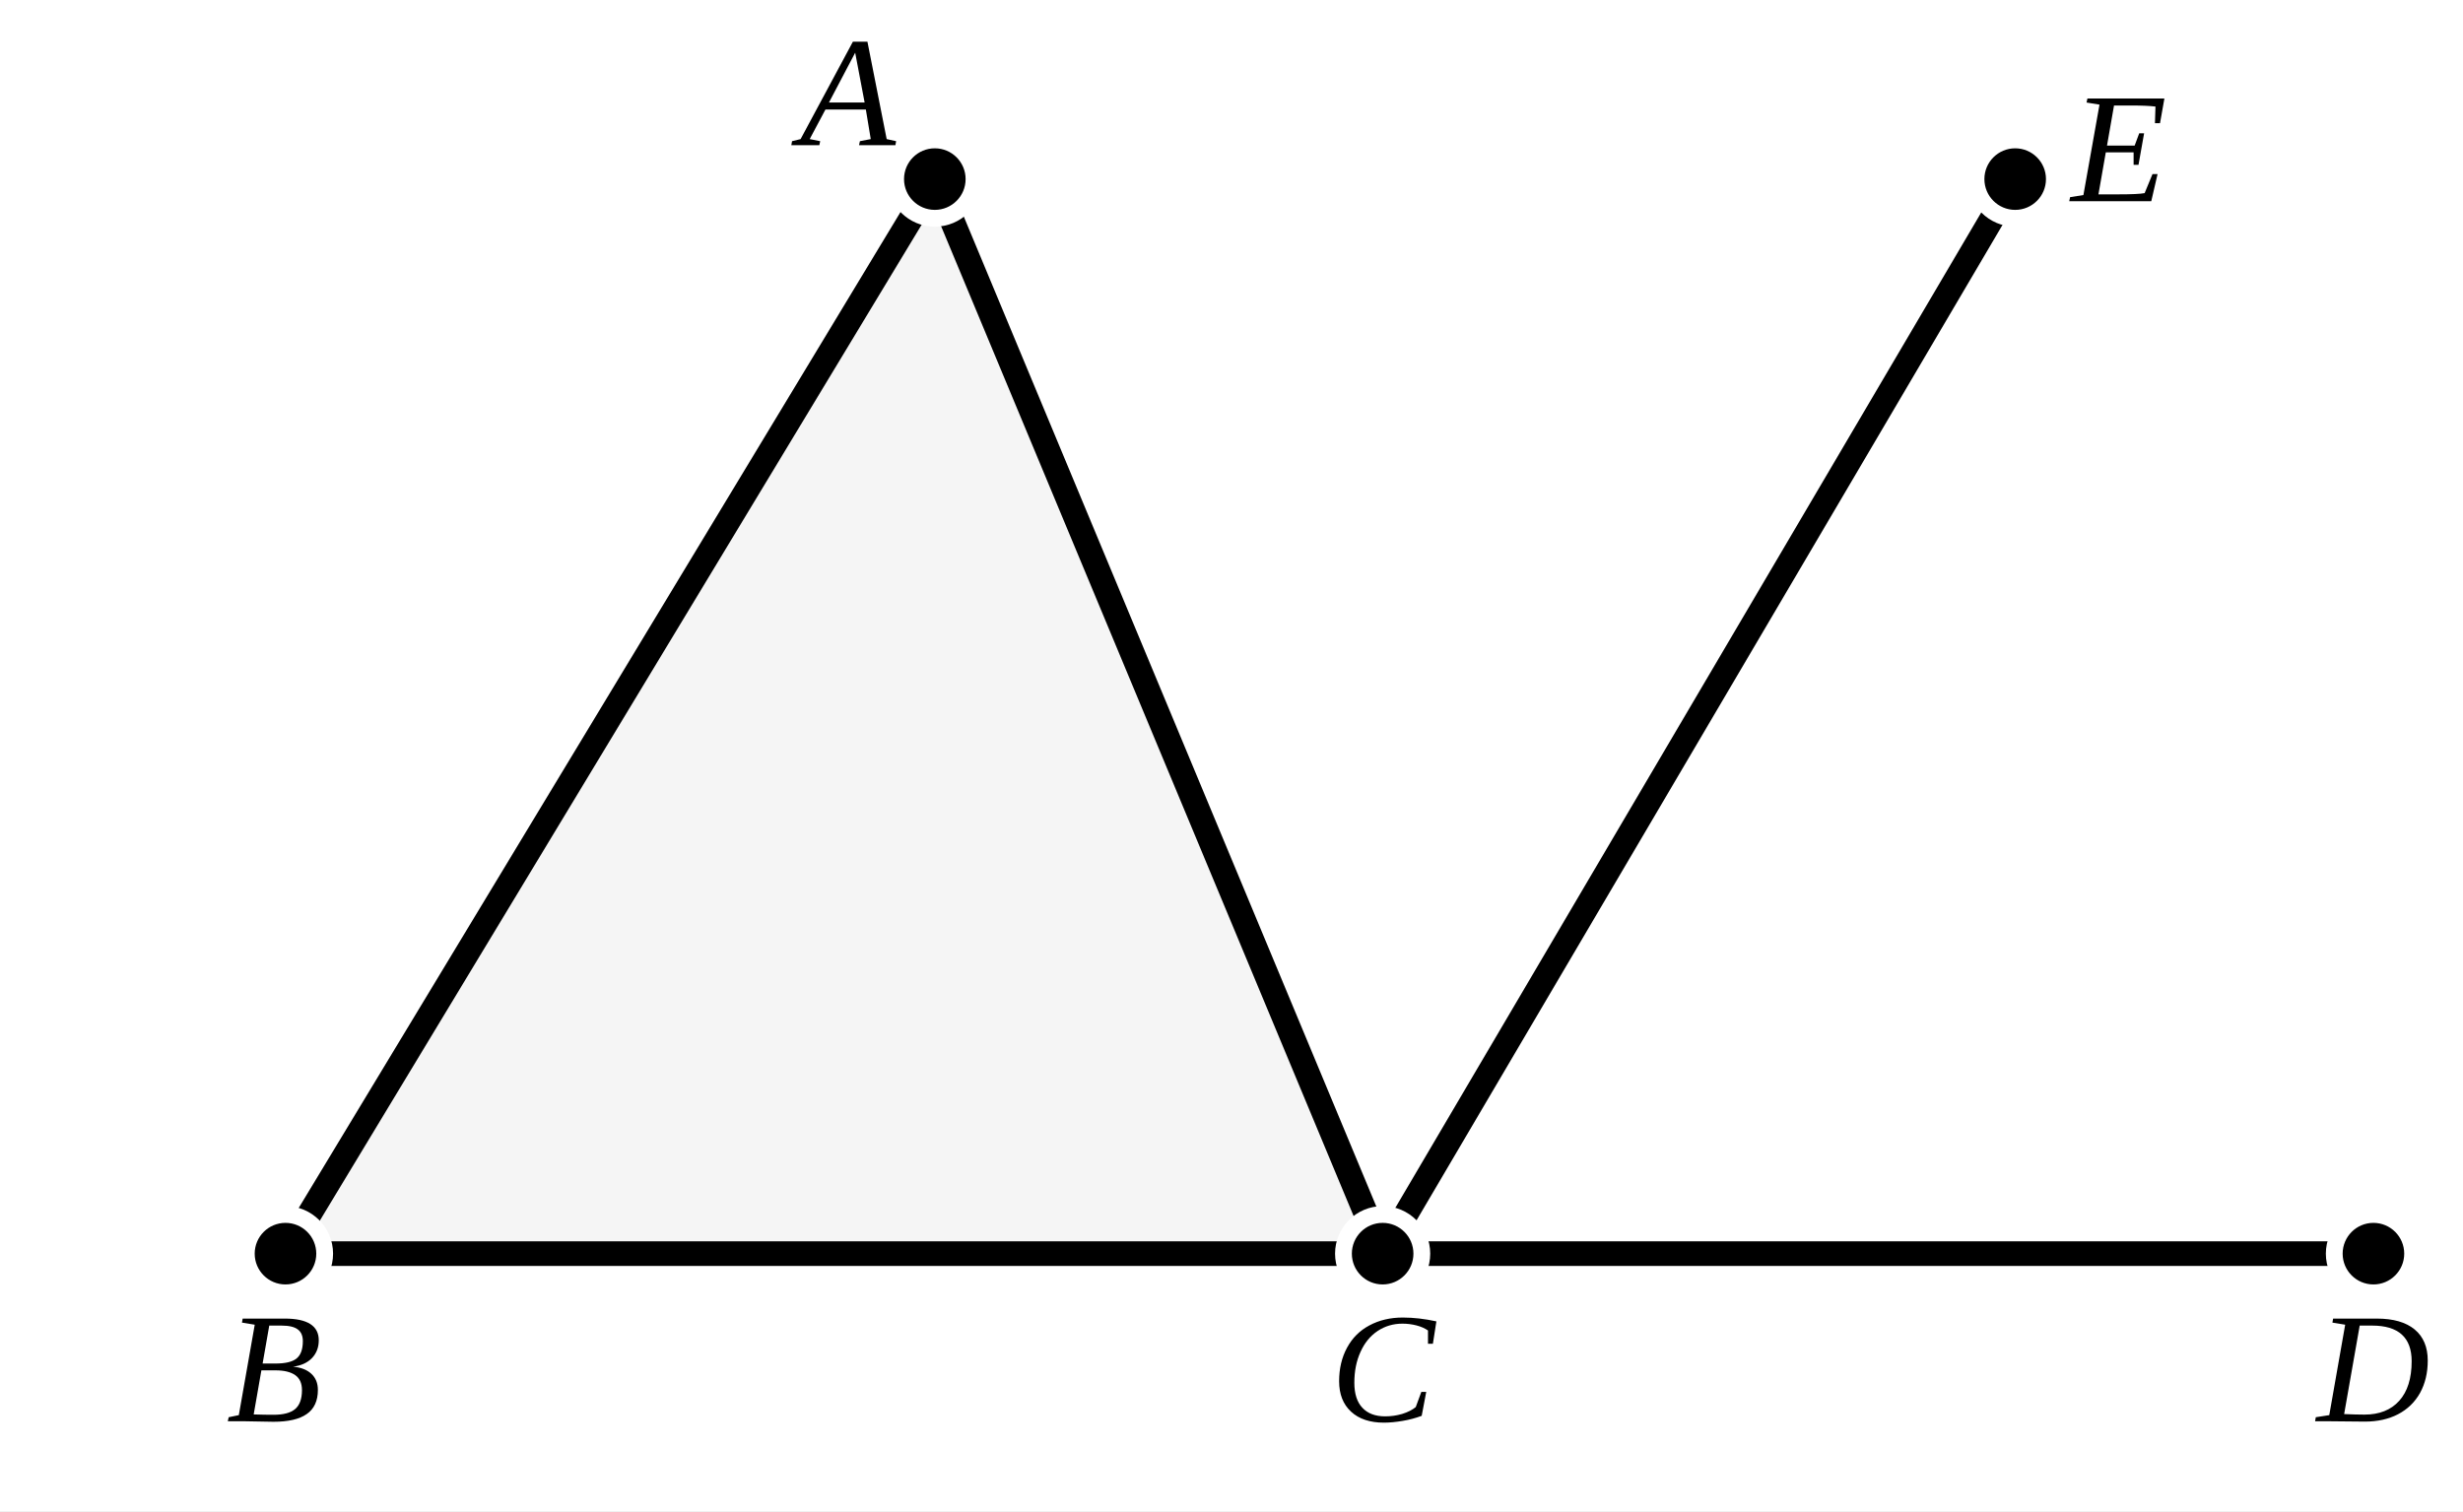
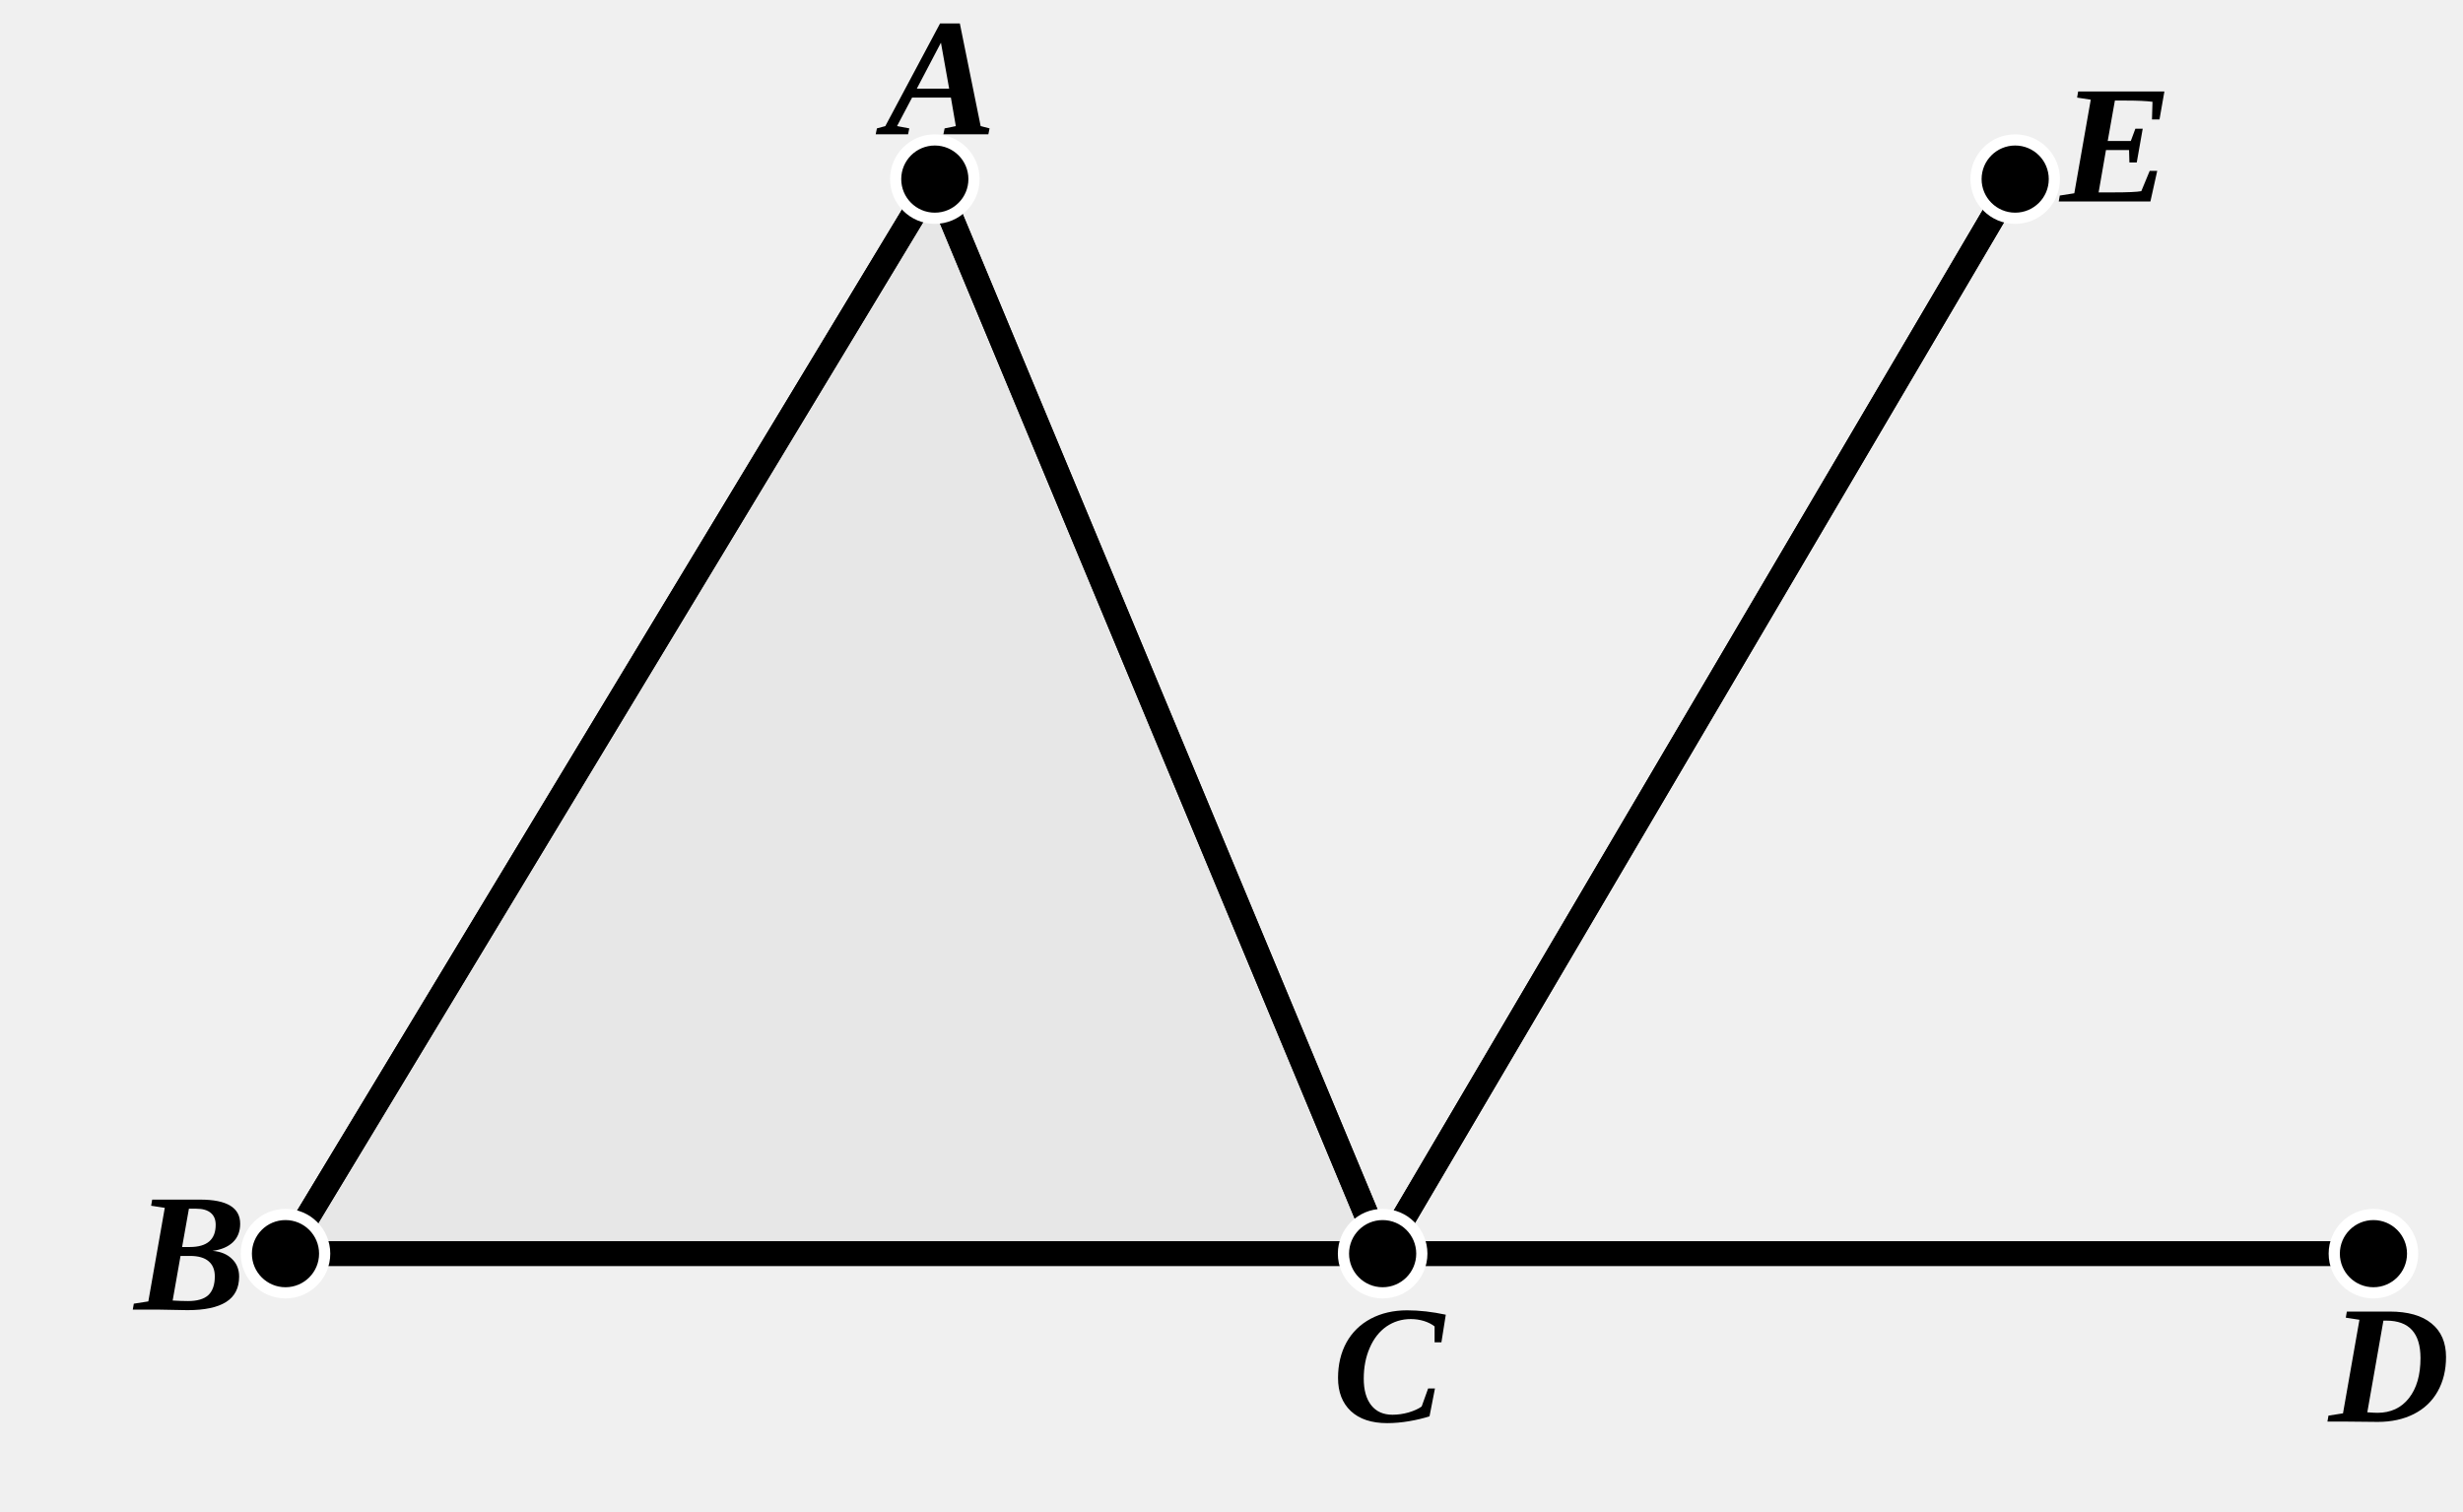
- <svg xmlns="http://www.w3.org/2000/svg" viewBox="0 0 220 135" width="100%" height="auto">
-   <defs>
-     <style>
-       .bg { fill: #ffffff; }
-       .geo-poly { fill: #000000; fill-opacity: 0.04; stroke: none; }
-       .geo-line { stroke: #000000; stroke-width: 2.2; stroke-linecap: round; stroke-linejoin: round; fill: none; transition: stroke 0.15s ease, stroke-width 0.15s ease; }
-       .geo-point { fill: #000000; stroke: #ffffff; stroke-width: 1.5; transition: fill 0.15s ease, r 0.15s ease; }
-       .geo-label { font-family: Georgia, 'Times New Roman', serif; font-size: 14px; font-style: italic; fill: #000000; dominant-baseline: middle; user-select: none; }
-       .hover-group { pointer-events: all; }
-       .hover-group:hover .geo-poly { fill-opacity: 0.15; fill: #0284c7; }
-       .hover-group:hover .geo-line { stroke: #0284c7 !important; stroke-width: 3.5 !important; }
-       .hover-group:hover .geo-point { fill: #0284c7 !important; r: 5 !important; }
-       .hover-group:hover .geo-label { fill: #0284c7 !important; font-weight: bold; }
-     </style>
-   </defs>
-   <rect class="bg" width="100%" height="100%" />
-   <g id="geometry">
-     <g id="poly-ABC" class="hover-group">
-       <polygon class="geo-poly" points="83.5,16.0 25.5,112.0 123.5,112.0" />
-     </g>
-     <g id="line-AB" class="hover-group">
-       <line class="geo-line" x1="83.5" y1="16.0" x2="25.5" y2="112.0" />
-     </g>
-     <g id="line-AC" class="hover-group">
-       <line class="geo-line" x1="83.5" y1="16.0" x2="123.5" y2="112.0" />
-     </g>
-     <g id="line-BD" class="hover-group">
-       <line class="geo-line" x1="25.5" y1="112.0" x2="212.0" y2="112.0" />
-     </g>
-     <g id="line-CE" class="hover-group">
-       <line class="geo-line" x1="123.5" y1="112.0" x2="180.0" y2="16.0" />
-     </g>
-     <g id="point-A" class="hover-group">
-       <circle class="geo-point" cx="83.5" cy="16.0" r="3.5" />
-       <text class="geo-label" x="80.0" y="9.0" text-anchor="end">A</text>
-     </g>
-     <g id="point-B" class="hover-group">
-       <circle class="geo-point" cx="25.5" cy="112.0" r="3.5" />
-       <text class="geo-label" x="24.5" y="123.0" text-anchor="middle">B</text>
-     </g>
-     <g id="point-C" class="hover-group">
-       <circle class="geo-point" cx="123.5" cy="112.0" r="3.5" />
-       <text class="geo-label" x="123.5" y="123.0" text-anchor="middle">C</text>
-     </g>
-     <g id="point-D" class="hover-group">
-       <circle class="geo-point" cx="212.0" cy="112.0" r="3.5" />
-       <text class="geo-label" x="212.0" y="123.0" text-anchor="middle">D</text>
-     </g>
-     <g id="point-E" class="hover-group">
-       <circle class="geo-point" cx="180.0" cy="16.0" r="3.5" />
-       <text class="geo-label" x="185.0" y="14.0" text-anchor="start">E</text>
-     </g>
+ <svg xmlns="http://www.w3.org/2000/svg" viewBox="0 0 220 135" class="euclid-graphic" data-graphic-id="0331.g1">
+   <style>
+     .euclid-graphic {
+       font-family: 'Times New Roman', 'Georgia', serif;
+       font-style: italic;
+       background-color: #ffffff;
+     }
+     .geom-line {
+       stroke: #000000;
+       stroke-width: 2.2;
+       stroke-linecap: round;
+       stroke-linejoin: round;
+       transition: stroke 0.15s, stroke-width 0.15s;
+     }
+     .geom-line-dashed {
+       stroke: #000000;
+       stroke-width: 2;
+       stroke-dasharray: 5,4;
+       stroke-linecap: round;
+       stroke-linejoin: round;
+       transition: stroke 0.15s, stroke-width 0.15s;
+     }
+     .geom-circle {
+       stroke: #000000;
+       stroke-width: 1.8;
+       fill: none;
+       transition: stroke 0.15s, stroke-width 0.15s;
+     }
+     .geom-arc {
+       stroke: #000000;
+       stroke-width: 1.8;
+       fill: none;
+       transition: stroke 0.15s, stroke-width 0.15s;
+     }
+     .geom-polygon {
+       fill: #000000;
+       fill-opacity: 0.04;
+       stroke: none;
+       transition: fill-opacity 0.15s;
+     }
+     .wedge, .angle {
+       fill: #ef4444;
+       fill-opacity: 0.24;
+       stroke: #ef4444;
+       stroke-width: 2;
+       stroke-linejoin: round;
+       transition: opacity 0.12s ease, fill-opacity 0.12s ease;
+     }
+     .geom-point {
+       fill: #000000;
+       stroke: #ffffff;
+       stroke-width: 1;
+     }
+     .geom-label {
+       font-size: 15px;
+       font-weight: bold;
+       fill: #000000;
+       user-select: none;
+     }
+     .geom-overlay {
+       opacity: 0;
+       pointer-events: none;
+       transition: opacity 0.12s ease;
+     }
+     /* Interactive Highlight States */
+     [data-ref]:hover, .highlight, .geom-highlight-active {
+       opacity: 1 !important;
+       stroke: #ef4444 !important;
+       stroke-width: 3.5 !important;
+       cursor: pointer;
+     }
+     text[data-ref]:hover, text.highlight, text.geom-highlight-active {
+       fill: #ef4444 !important;
+       stroke: none !important;
+     }
+     .geom-polygon:hover, .geom-polygon.highlight, polygon.geom-highlight-active,
+     path.wedge:hover, path.wedge.highlight, path.wedge.geom-highlight-active,
+     path.angle:hover, path.angle.highlight, path.angle.geom-highlight-active {
+       opacity: 1 !important;
+       fill-opacity: 0.24 !important;
+       fill: #ef4444 !important;
+       stroke: #ef4444 !important;
+       stroke-width: 2.5 !important;
+     }
+     .geom-point:hover, .geom-point.highlight, circle.geom-point.geom-highlight-active {
+       r: 5.5 !important;
+       fill: #ef4444 !important;
+       stroke: #ffffff !important;
+       stroke-width: 1.5 !important;
+     }
+   </style>
+   <g id="elements">
+     <line id="line-B-D" data-ref="[ B D ]" data-aliases="[ B C ]" class="geom-line" x1="25.5" y1="112" x2="212" y2="112" />
+     <line id="line-A-B" data-ref="[ A B ]" class="geom-line" x1="83.5" y1="16" x2="25.5" y2="112" />
+     <line id="line-A-C" data-ref="[ A C ]" class="geom-line" x1="83.5" y1="16" x2="123.5" y2="112" />
+     <line id="line-C-E" data-ref="[ C E ]" class="geom-line" x1="123.5" y1="112" x2="180" y2="16" />
+   </g>
+   <g id="graphics">
+     <polygon id="polygon-A-B-C" data-ref="&lt; A B C &gt;" class="geom-polygon" points="83.5,16 25.5,112 123.5,112" />
+     <line id="segment-A-B" data-ref="/ A B /" class="geom-line" x1="83.5" y1="16" x2="25.5" y2="112" />
+     <line id="segment-B-C" data-ref="/ B C /" class="geom-line" x1="25.5" y1="112" x2="123.5" y2="112" />
+     <line id="segment-C-D" data-ref="/ C D /" class="geom-line" x1="123.5" y1="112" x2="212" y2="112" />
+     <line id="segment-A-C" data-ref="/ A C /" class="geom-line" x1="83.5" y1="16" x2="123.5" y2="112" />
+     <line id="segment-C-E" data-ref="/ C E /" class="geom-line" x1="123.5" y1="112" x2="180" y2="16" />
+     <line id="section-B-C-D" data-ref="/ B C D /" data-aliases="} B C D {; / B D /" class="geom-line geom-overlay" x1="25.5" y1="112" x2="212" y2="112" />
+   </g>
+   <g id="highlights">
+     <line id="highlight-segment-B-D" data-ref="/ B D /" class="geom-line geom-overlay" x1="25.5" y1="112" x2="212" y2="112" />
+     <polygon id="highlight-polygon-A-B-C" data-ref="&lt; A B C &gt;" class="geom-polygon geom-overlay" points="83.5,16 25.5,112 123.5,112" />
+     <path id="wedge-A-C-D" data-ref="&lt; A C D )" data-aliases="( C A )&lt; A C D &gt;; ( C D )&lt; A C D &gt;" class="wedge angle geom-overlay" d="M 123.5 112 L 115.81 93.54 A 20.0 20.0 0 0 1 143.5 112 Z" />
+     <path id="wedge-C-A-B" data-ref="&lt; C A B )" data-aliases="( A C )&lt; C A B &gt;; ( A B )&lt; C A B &gt;" class="wedge angle geom-overlay" d="M 83.5 16 L 91.19 34.46 A 20.0 20.0 0 0 1 73.16 33.12 Z" />
+     <path id="wedge-A-B-C" data-ref="&lt; A B C )" data-aliases="( B A )&lt; A B C &gt;; ( B C )&lt; A B C &gt;" class="wedge angle geom-overlay" d="M 25.5 112 L 35.84 94.88 A 20.0 20.0 0 0 1 45.5 112 Z" />
+     <path id="wedge-B-C-A" data-ref="&lt; B C A )" data-aliases="( C B )&lt; B C A &gt;; ( C A )&lt; B C A &gt;" class="wedge angle geom-overlay" d="M 123.5 112 L 103.5 112 A 20.0 20.0 0 0 1 115.81 93.54 Z" />
+     <path id="wedge-A-C-E" data-ref="&lt; A C E )" data-aliases="( C A )&lt; A C E &gt;; ( C E )&lt; A C E &gt;" class="wedge angle geom-overlay" d="M 123.5 112 L 115.81 93.54 A 20.0 20.0 0 0 1 133.64 94.76 Z" />
+     <path id="wedge-E-C-D" data-ref="&lt; E C D )" data-aliases="( C E )&lt; E C D &gt;; ( C D )&lt; E C D &gt;" class="wedge angle geom-overlay" d="M 123.5 112 L 133.64 94.76 A 20.0 20.0 0 0 1 143.5 112 Z" />
+   </g>
+   <g id="points">
+     <circle id="A" data-ref="A" class="geom-point" cx="83.5" cy="16" r="3.5" />
+     <circle id="B" data-ref="B" class="geom-point" cx="25.5" cy="112" r="3.5" />
+     <circle id="C" data-ref="C" class="geom-point" cx="123.5" cy="112" r="3.5" />
+     <circle id="D" data-ref="D" class="geom-point" cx="212" cy="112" r="3.5" />
+     <circle id="E" data-ref="E" class="geom-point" cx="180" cy="16" r="3.5" />
+   </g>
+   <g id="labels">
+     <text id="label-A" data-ref="A" class="geom-label" x="79" y="12">A</text>
+     <text id="label-B" data-ref="B" class="geom-label" x="12" y="117">B</text>
+     <text id="label-C" data-ref="C" class="geom-label" x="119" y="127">C</text>
+     <text id="label-D" data-ref="D" class="geom-label" x="208" y="127">D</text>
+     <text id="label-E" data-ref="E" class="geom-label" x="184" y="18">E</text>
  </g>
</svg>
